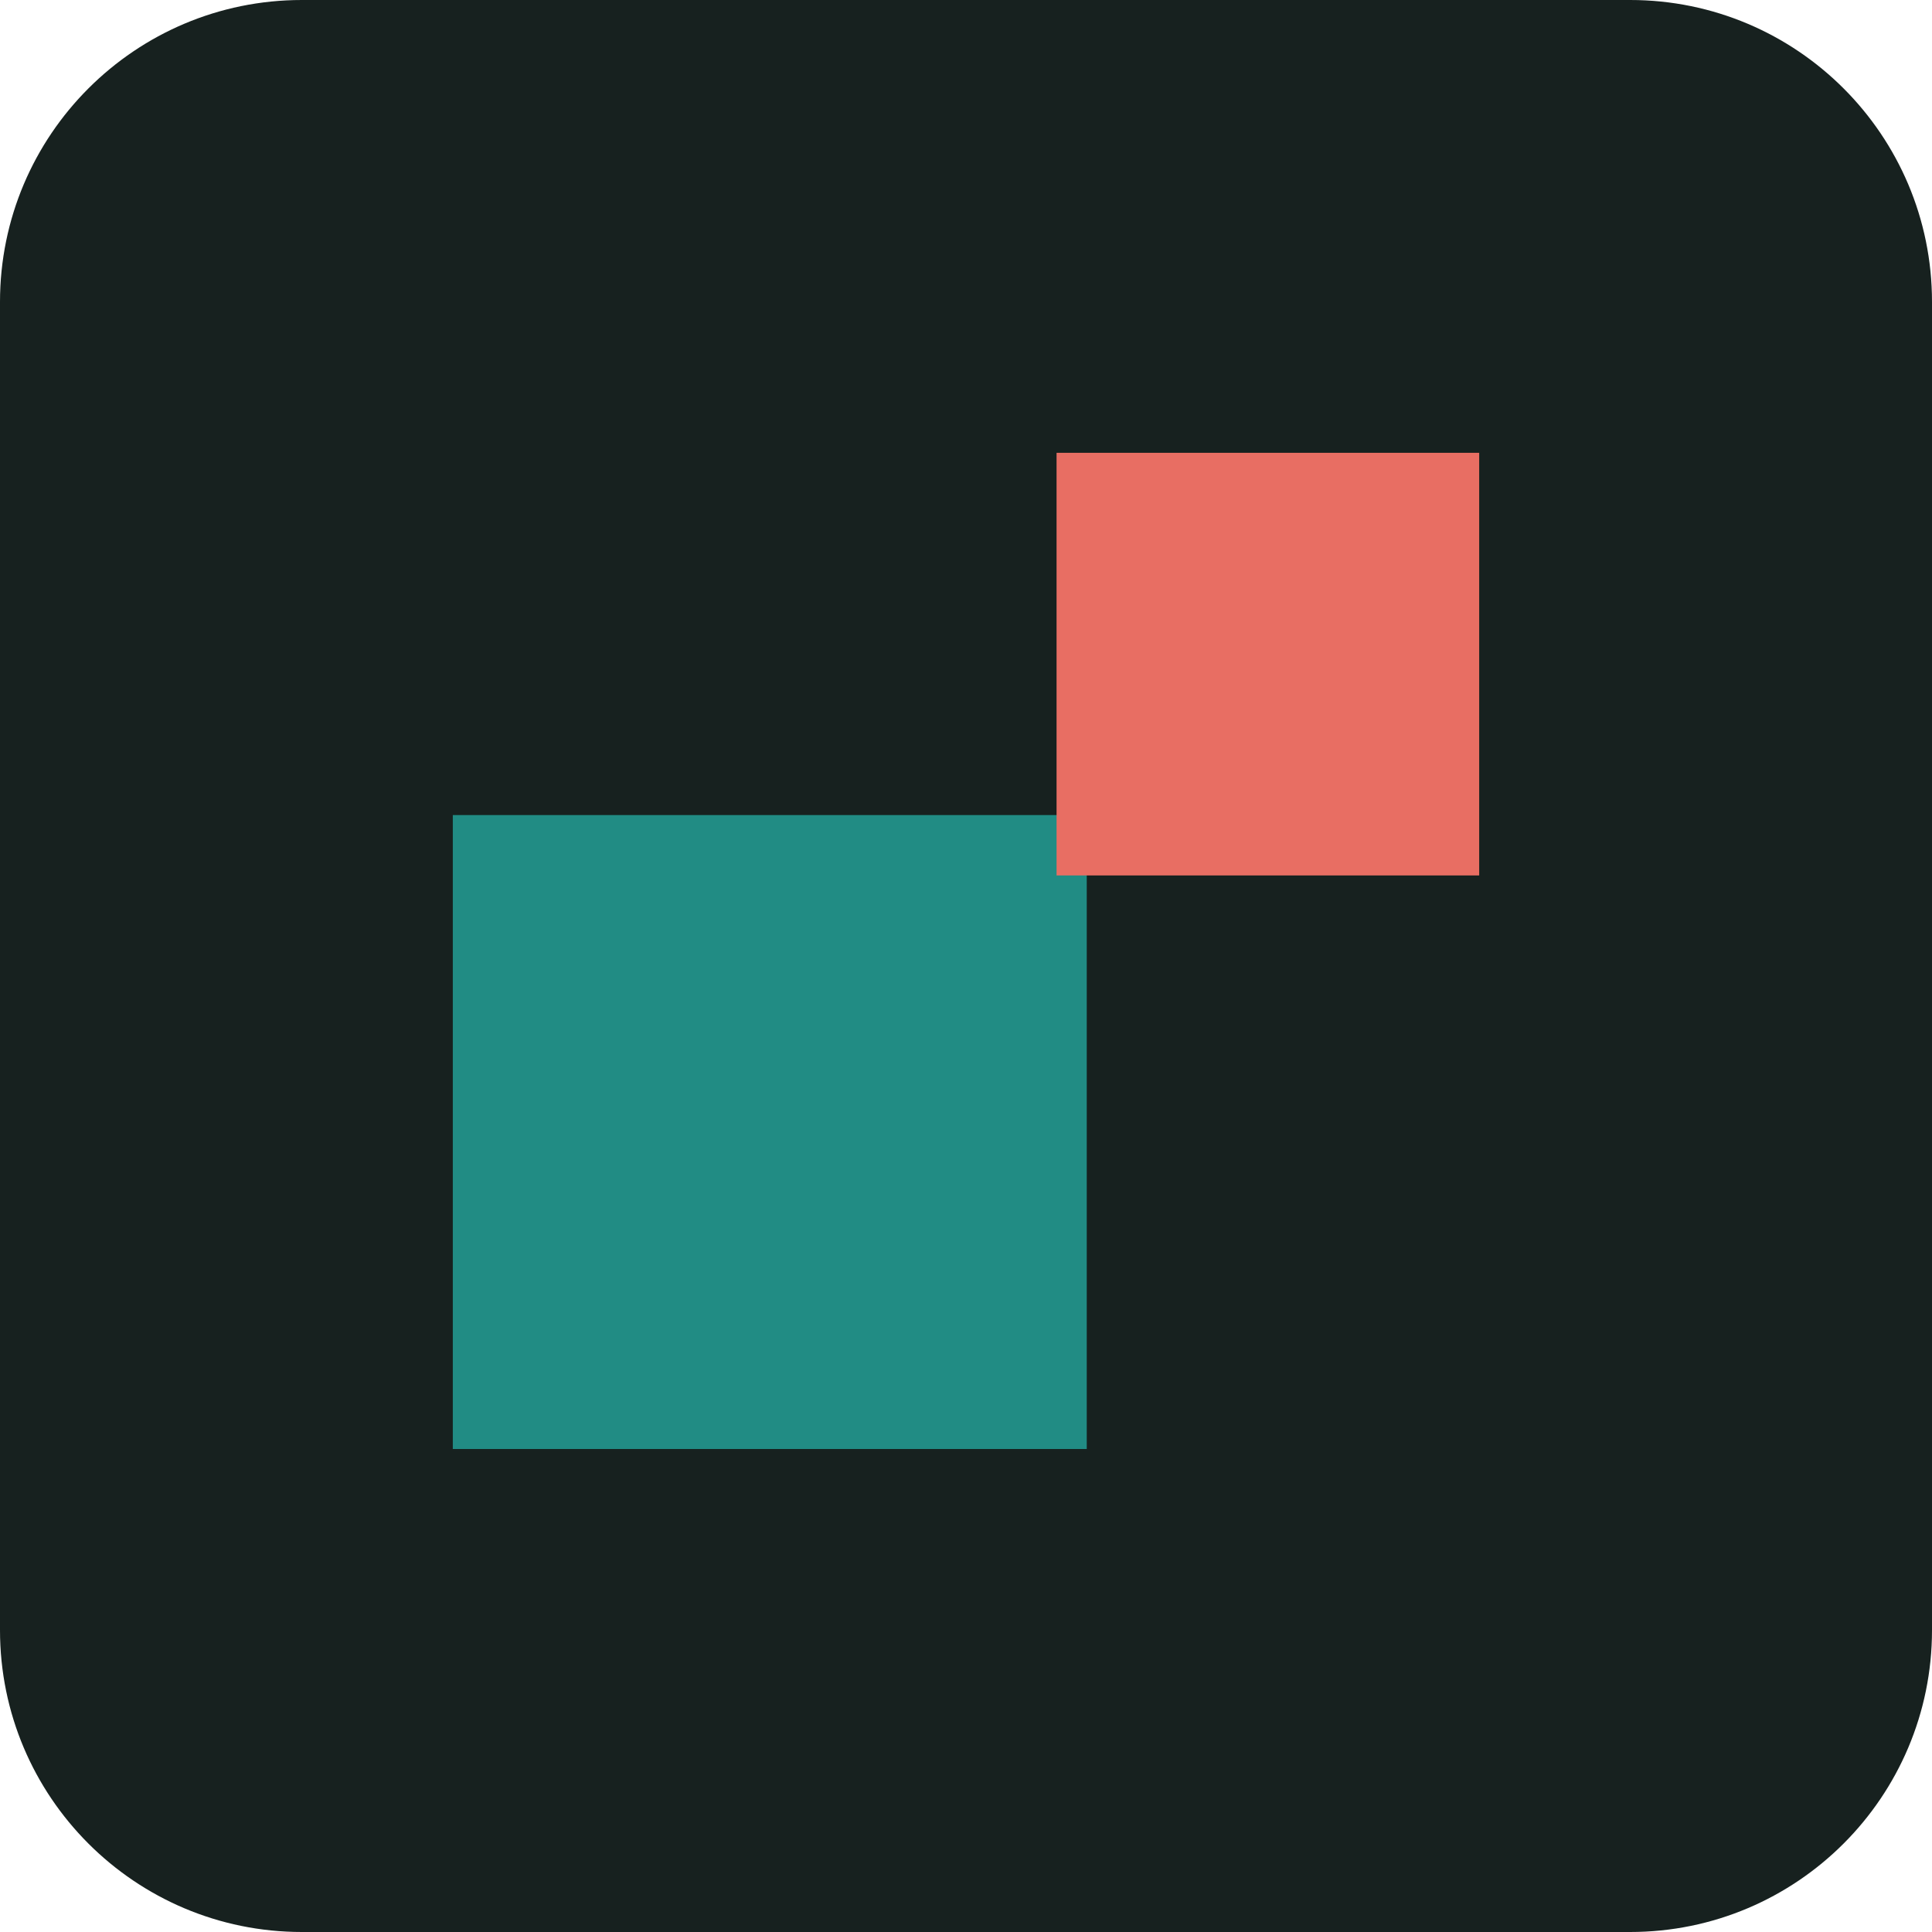
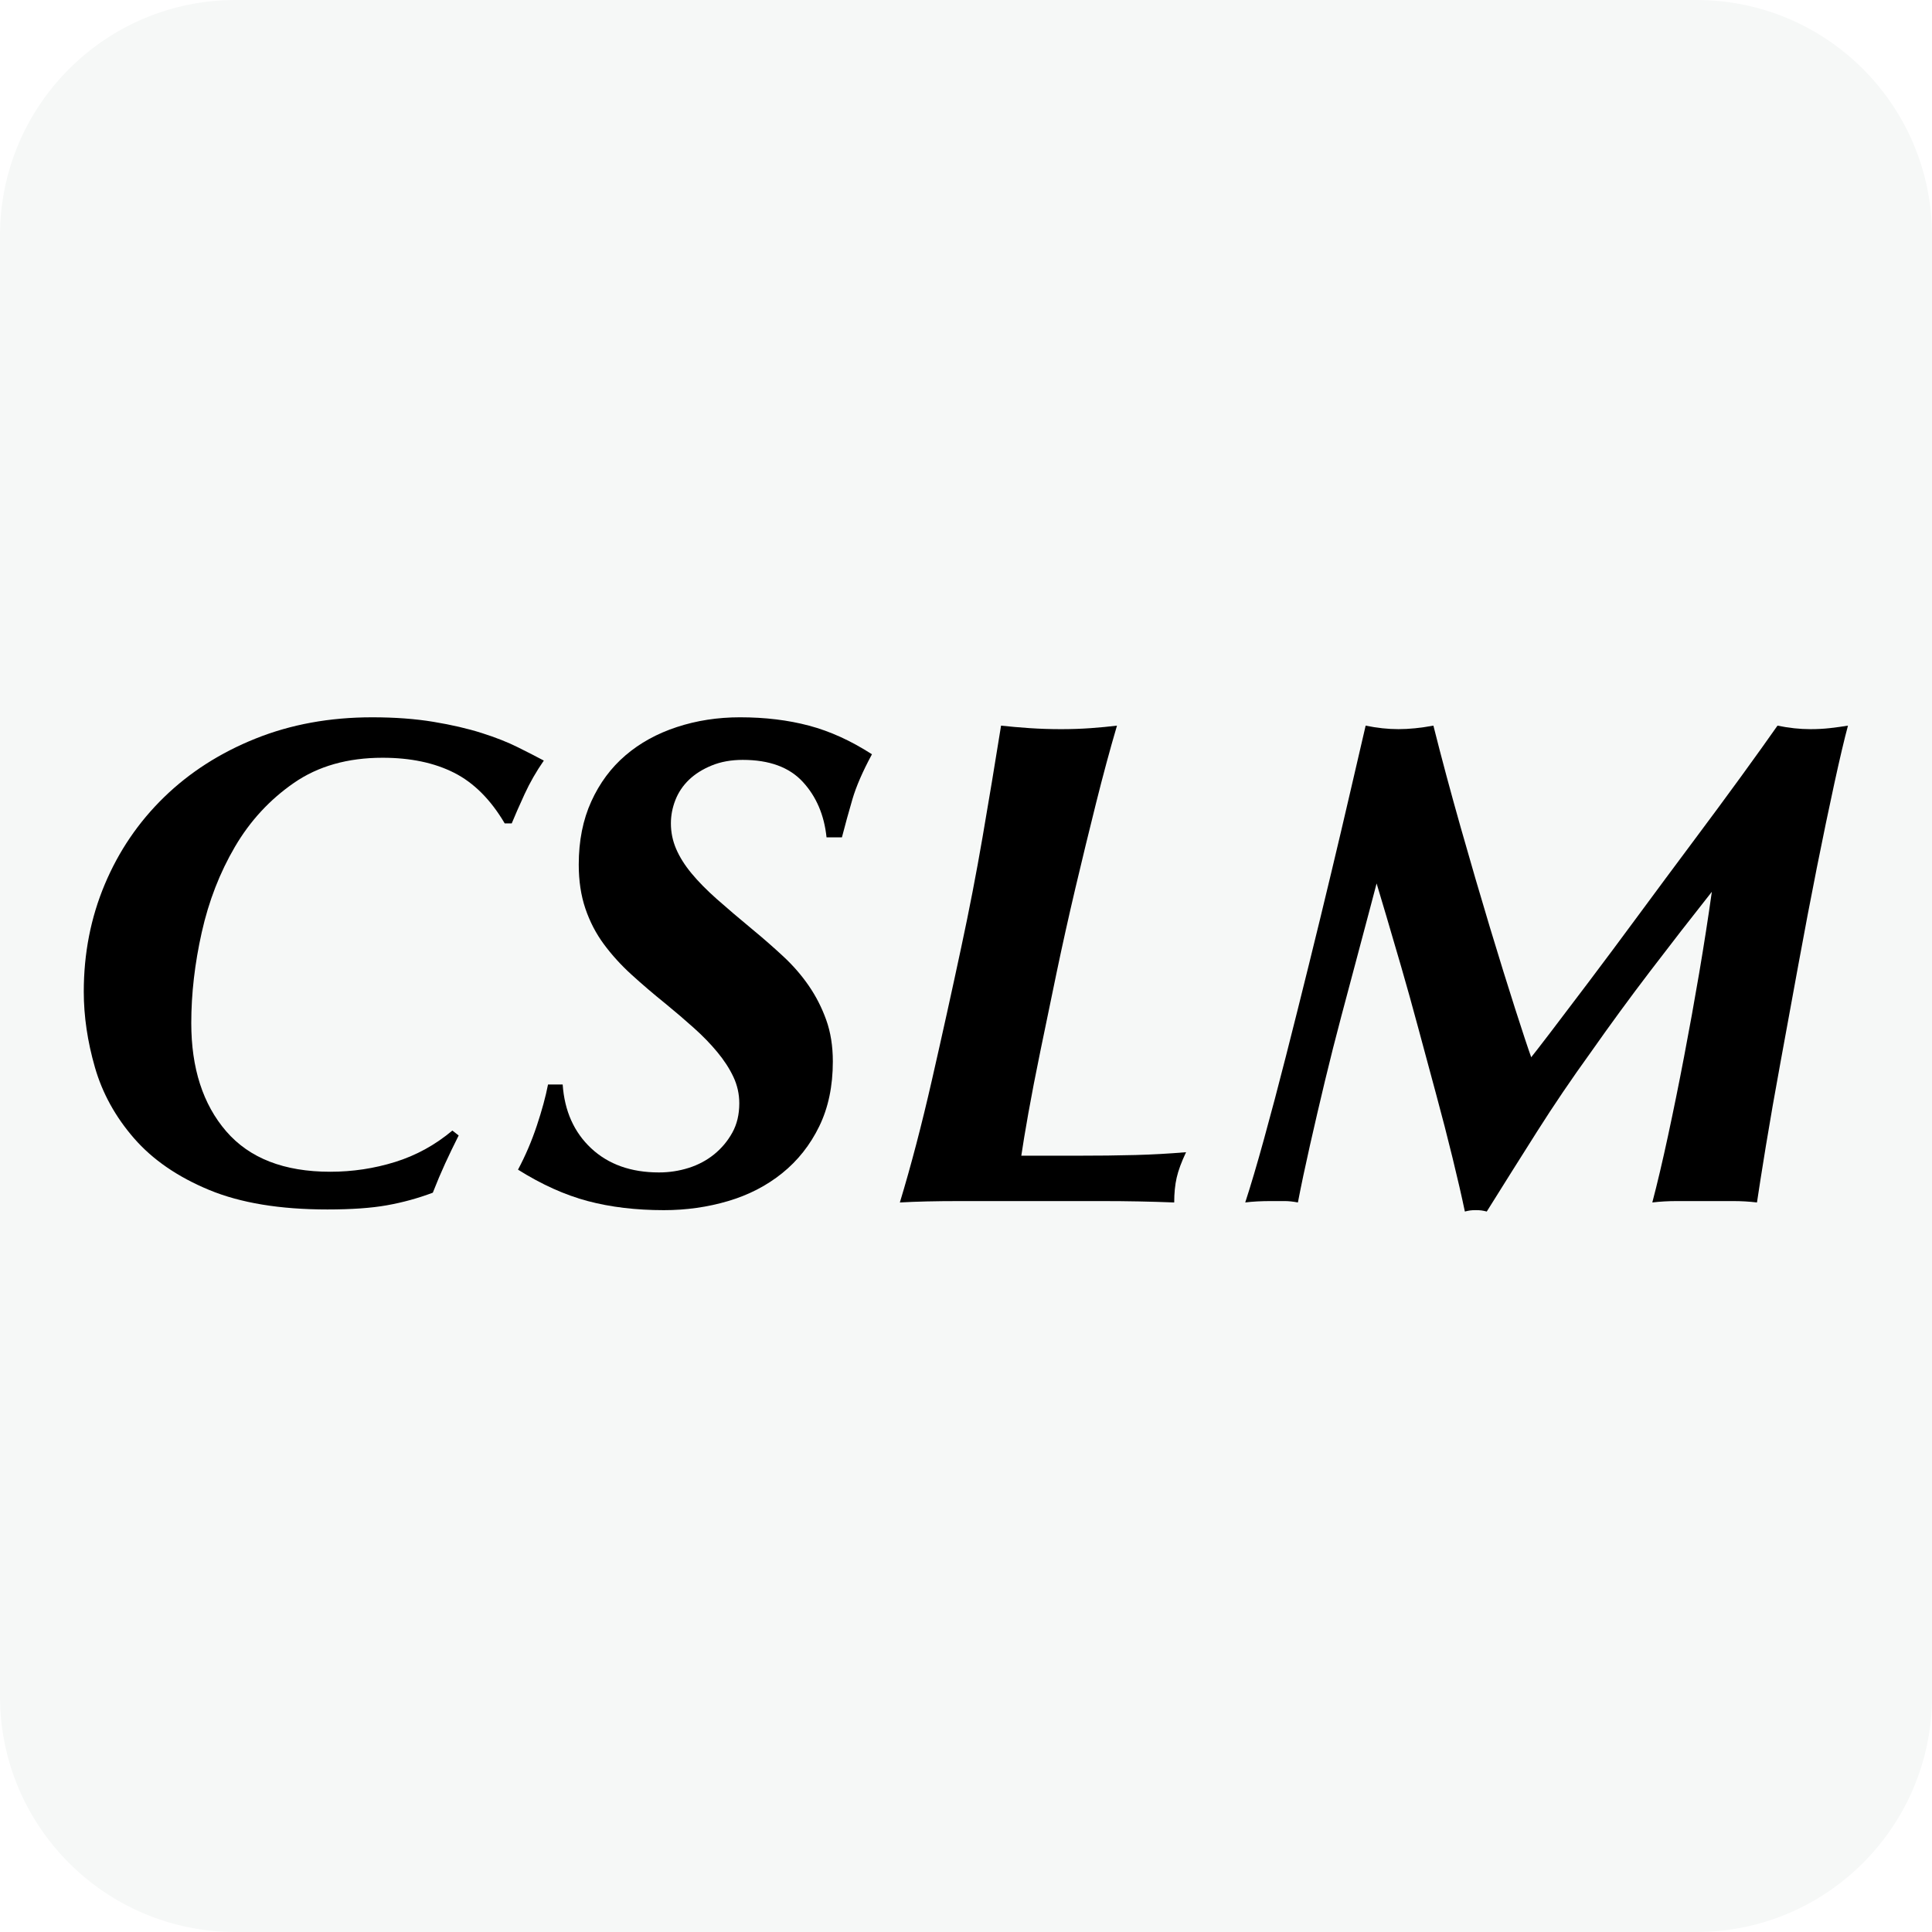
- <svg xmlns="http://www.w3.org/2000/svg" viewBox="0 0 64 64" role="img" aria-label="CSLM Lab">
-   <rect width="64" height="64" rx="10" fill="#17211f" />
-   <rect x="15" y="27" width="21" height="21" fill="#218c84" />
-   <rect x="35" y="15" width="14" height="14" fill="#e86e63" />
+ <svg xmlns="http://www.w3.org/2000/svg" version="1.1" id="svg1" width="64" height="64" viewBox="-24 -266 738 738">
+   <rect x="-24" y="-266" width="738" height="738" rx="90" fill="#f6f8f7" />
+   <defs id="defs1" />
+   <g id="layer-MC0" transform="translate(-463.3008,-381.1563)">
+     <path id="glyph-C" d="m 132.2,-108.2 c -4.002,-6.803 -8.833,-11.64 -14.496,-14.508 -5.666,-2.865 -12.498,-4.301 -20.496,-4.301 -10.002,0 -18.469,2.402 -25.406,7.207 -6.932,4.799 -12.562,10.898 -16.898,18.305 -4.336,7.4 -7.506,15.568 -9.504,24.504 -2.001,8.93 -3,17.596 -3,25.992 0,12.932 3.331,23.262 9.996,30.996 6.671,7.734 16.608,11.602 29.812,11.602 6.398,0 12.598,-0.932 18.598,-2.801 6,-1.866 11.464,-4.866 16.395,-9 l 1.805,1.406 c -1.471,2.93 -2.771,5.631 -3.902,8.098 -1.134,2.47 -2.303,5.235 -3.504,8.297 -4.266,1.603 -8.634,2.801 -13.102,3.598 -4.462,0.803 -10.16,1.207 -17.098,1.207 -13.603,0 -24.902,-1.869 -33.902,-5.602 -9,-3.732 -16.169,-8.666 -21.504,-14.801 -5.329,-6.132 -9.059,-12.896 -11.191,-20.297 -2.133,-7.406 -3.199,-14.64 -3.199,-21.703 0,-10.937 1.998,-21.17 6,-30.703 3.999,-9.53 9.662,-17.862 16.992,-24.996 7.336,-7.131 16.069,-12.729 26.203,-16.793 10.131,-4.069 21.27,-6.105 33.41,-6.105 6.53,0 12.393,0.434 17.59,1.301 5.203,0.861 9.803,1.928 13.805,3.199 3.999,1.266 7.465,2.634 10.395,4.102 2.936,1.462 5.405,2.728 7.406,3.797 -2.133,3.064 -3.97,6.264 -5.508,9.598 -1.532,3.337 -2.763,6.138 -3.691,8.402 z" style="fill:#000000;fill-opacity:1;fill-rule:nonzero;stroke:none" aria-label="C" transform="matrix(1.333333,0,0,1.333333,455.8307,573.9544)" />
+     <path id="glyph-S" d="m 224.398,-104.204 c -0.665,-6.398 -2.93,-11.695 -6.797,-15.891 -3.867,-4.201 -9.604,-6.305 -17.203,-6.305 -3.328,0 -6.293,0.536 -8.895,1.605 -2.602,1.063 -4.77,2.426 -6.504,4.09 -1.734,1.664 -3.035,3.598 -3.902,5.801 -0.861,2.203 -1.289,4.438 -1.289,6.703 0,2.531 0.498,4.966 1.5,7.301 0.999,2.329 2.464,4.661 4.395,6.996 1.928,2.338 4.359,4.805 7.289,7.406 2.936,2.596 6.34,5.493 10.207,8.695 3.07,2.531 6.003,5.098 8.801,7.699 2.804,2.602 5.238,5.402 7.301,8.402 2.068,3 3.738,6.267 5.004,9.797 1.266,3.533 1.898,7.5 1.898,11.906 0,7.063 -1.301,13.263 -3.902,18.598 -2.602,5.338 -6.138,9.806 -10.605,13.406 -4.462,3.595 -9.627,6.258 -15.492,7.992 -5.868,1.734 -12,2.602 -18.398,2.602 -8.001,0 -15.27,-0.867 -21.809,-2.602 -6.533,-1.734 -13.195,-4.734 -19.992,-9 2.133,-3.999 3.929,-8.197 5.391,-12.598 1.468,-4.397 2.537,-8.332 3.211,-11.801 h 4.195 c 0.53,7.603 3.261,13.705 8.191,18.305 4.937,4.594 11.405,6.891 19.406,6.891 2.936,0 5.771,-0.434 8.508,-1.301 2.733,-0.867 5.168,-2.162 7.301,-3.891 2.133,-1.734 3.861,-3.8 5.191,-6.199 1.336,-2.405 2.004,-5.206 2.004,-8.402 0,-2.672 -0.568,-5.206 -1.699,-7.605 -1.134,-2.396 -2.669,-4.761 -4.605,-7.09 -1.931,-2.335 -4.166,-4.635 -6.703,-6.902 -2.531,-2.273 -5.262,-4.608 -8.191,-7.008 -3.469,-2.795 -6.703,-5.561 -9.703,-8.297 -3,-2.733 -5.634,-5.631 -7.898,-8.695 -2.268,-3.07 -4.031,-6.472 -5.297,-10.207 -1.266,-3.732 -1.898,-7.934 -1.898,-12.598 0,-6.803 1.198,-12.838 3.598,-18.105 2.396,-5.265 5.663,-9.662 9.797,-13.195 4.131,-3.539 9.029,-6.237 14.695,-8.098 5.672,-1.866 11.707,-2.801 18.105,-2.801 7.201,0 13.805,0.803 19.805,2.402 6,1.594 12,4.324 18,8.191 -2.666,4.939 -4.532,9.24 -5.602,12.902 -1.072,3.665 -2.071,7.298 -3,10.898 z" style="fill:#000000;fill-opacity:1;fill-rule:nonzero;stroke:none" aria-label="S" transform="matrix(1.333333,0,0,1.333333,455.8307,573.9544)" />
+     <path id="glyph-L" d="m 274.396,-136.208 c 2.537,0.275 5.273,0.513 8.203,0.715 2.936,0.196 5.936,0.293 9,0.293 2.936,0 5.769,-0.097 8.496,-0.293 2.733,-0.202 5.238,-0.439 7.512,-0.715 -2.001,6.806 -4.002,14.209 -6,22.207 -2.001,8.001 -3.97,16.102 -5.906,24.305 -1.931,8.197 -3.732,16.295 -5.402,24.293 -1.664,8.001 -3.196,15.404 -4.594,22.207 -1.4,6.797 -2.566,12.829 -3.504,18.094 -0.932,5.268 -1.6,9.302 -2.004,12.105 h 15.199 c 6.803,0 12.639,-0.064 17.508,-0.199 4.866,-0.132 9.697,-0.401 14.496,-0.809 -1.33,2.807 -2.227,5.244 -2.695,7.312 -0.469,2.062 -0.703,4.427 -0.703,7.09 -6.797,-0.267 -13.6,-0.398 -20.402,-0.398 -6.797,0 -13.6,0 -20.402,0 -7.33,0 -14.294,0 -20.895,0 -6.604,0 -12.234,0.132 -16.898,0.398 3.193,-10.529 6.258,-22.23 9.188,-35.098 2.936,-12.867 5.742,-25.564 8.414,-38.098 2.265,-10.538 4.295,-21.038 6.094,-31.5 1.805,-10.468 3.568,-21.105 5.297,-31.91 z" style="fill:#000000;fill-opacity:1;fill-rule:nonzero;stroke:none" aria-label="L" transform="matrix(1.333333,0,0,1.333333,455.8307,573.9544)" />
+     <path id="glyph-M" d="m 424.199,-41.204 c 0.662,-0.797 2.531,-3.158 5.602,-7.09 3.07,-3.938 6.835,-8.804 11.297,-14.602 4.468,-5.804 9.334,-12.205 14.602,-19.207 5.265,-6.999 10.465,-13.866 15.598,-20.602 5.139,-6.732 9.908,-13.066 14.309,-18.996 4.397,-5.936 7.928,-10.772 10.594,-14.508 3.334,0.674 6.533,1.008 9.598,1.008 1.998,0 3.896,-0.097 5.695,-0.293 1.805,-0.202 3.574,-0.439 5.309,-0.715 -1.063,3.867 -2.396,9.404 -3.996,16.605 -1.603,7.204 -3.305,15.24 -5.109,24.105 -1.799,8.859 -3.598,18.126 -5.402,27.797 -1.799,9.665 -3.527,18.932 -5.191,27.797 -1.664,8.868 -3.1,16.904 -4.301,24.105 -1.195,7.195 -2.062,12.595 -2.602,16.195 -2.268,-0.267 -4.6,-0.398 -6.996,-0.398 -2.399,0 -5.133,0 -8.203,0 -2.93,0 -5.666,0 -8.203,0 -2.531,0 -4.931,0.132 -7.195,0.398 1.468,-5.467 3,-11.836 4.594,-19.102 1.6,-7.266 3.167,-14.83 4.699,-22.699 1.538,-7.866 3.006,-15.832 4.406,-23.895 1.397,-8.068 2.631,-15.838 3.703,-23.309 -6.135,7.603 -12.135,15.173 -18,22.711 -5.868,7.532 -11.669,15.299 -17.402,23.297 -5.602,7.603 -10.837,15.17 -15.703,22.699 -4.869,7.532 -9.768,15.167 -14.695,22.898 -0.533,-0.135 -1.031,-0.234 -1.5,-0.305 -0.469,-0.064 -1.037,-0.094 -1.699,-0.094 -0.674,0 -1.242,0.029 -1.711,0.094 -0.463,0.07 -0.958,0.17 -1.488,0.305 -0.938,-4.397 -2.142,-9.53 -3.609,-15.398 -1.462,-5.865 -3.059,-11.933 -4.793,-18.199 -1.734,-6.264 -3.469,-12.565 -5.203,-18.902 -1.734,-6.334 -3.404,-12.202 -5.004,-17.602 -1.594,-5.396 -3.029,-10.195 -4.301,-14.391 -1.266,-4.201 -2.232,-7.371 -2.895,-9.504 -0.398,1.462 -1.099,4.061 -2.098,7.793 -1.002,3.735 -2.203,8.168 -3.609,13.301 -1.4,5.133 -2.93,10.767 -4.594,16.898 -1.664,6.135 -3.267,12.337 -4.805,18.609 -1.532,6.267 -2.997,12.434 -4.395,18.504 -1.4,6.064 -2.566,11.493 -3.504,16.289 -1.462,-0.267 -2.763,-0.398 -3.902,-0.398 -1.134,0 -2.432,0 -3.891,0 -2.938,0 -5.473,0.132 -7.605,0.398 1.6,-4.796 3.434,-10.863 5.496,-18.199 2.068,-7.336 4.201,-15.234 6.398,-23.695 2.203,-8.467 4.436,-17.203 6.703,-26.203 2.273,-9 4.441,-17.733 6.504,-26.203 2.068,-8.467 3.967,-16.365 5.695,-23.695 1.734,-7.336 3.202,-13.538 4.406,-18.609 3.334,0.674 6.533,1.008 9.598,1.008 3.07,0 6.472,-0.334 10.207,-1.008 2.396,9.337 5.062,19.072 7.992,29.203 2.936,10.134 5.769,19.635 8.496,28.5 2.733,8.868 5.203,16.67 7.406,23.402 2.203,6.735 3.768,11.367 4.699,13.898 z" style="fill:#000000;fill-opacity:1;fill-rule:nonzero;stroke:none" aria-label="M" transform="matrix(1.306667,0,0,1.333333,469.9133,573.9544)" />
+   </g>
</svg>
